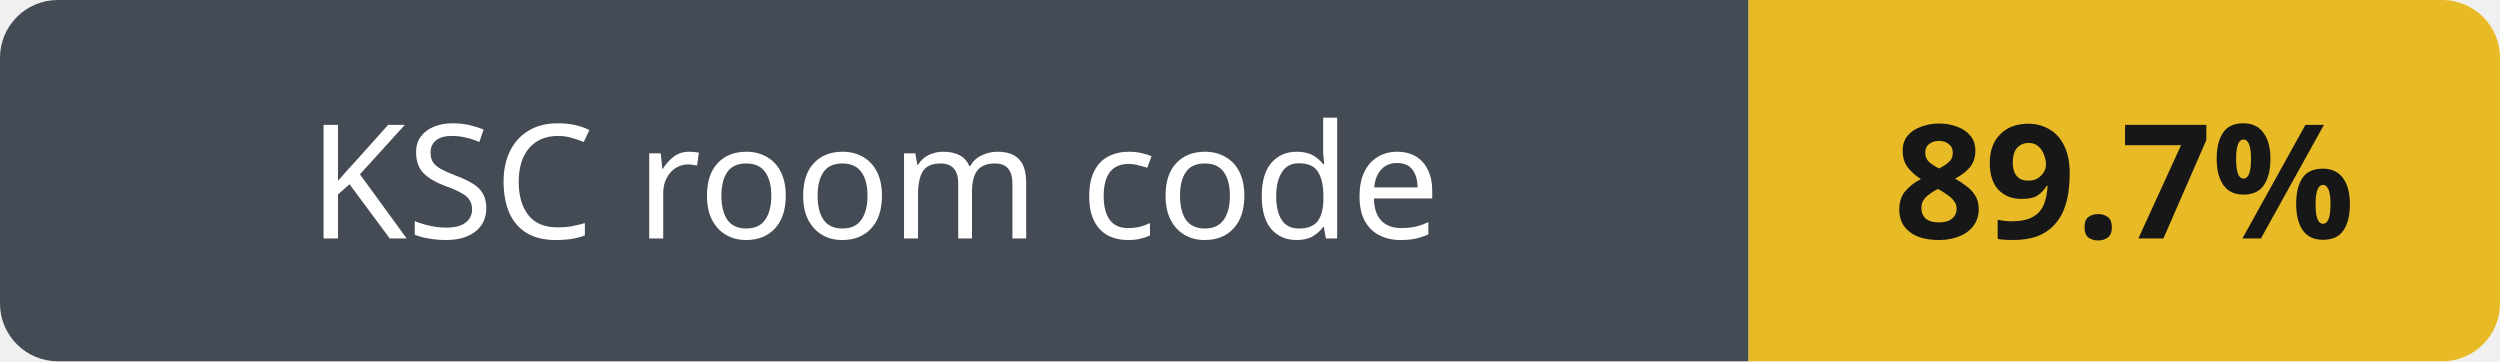
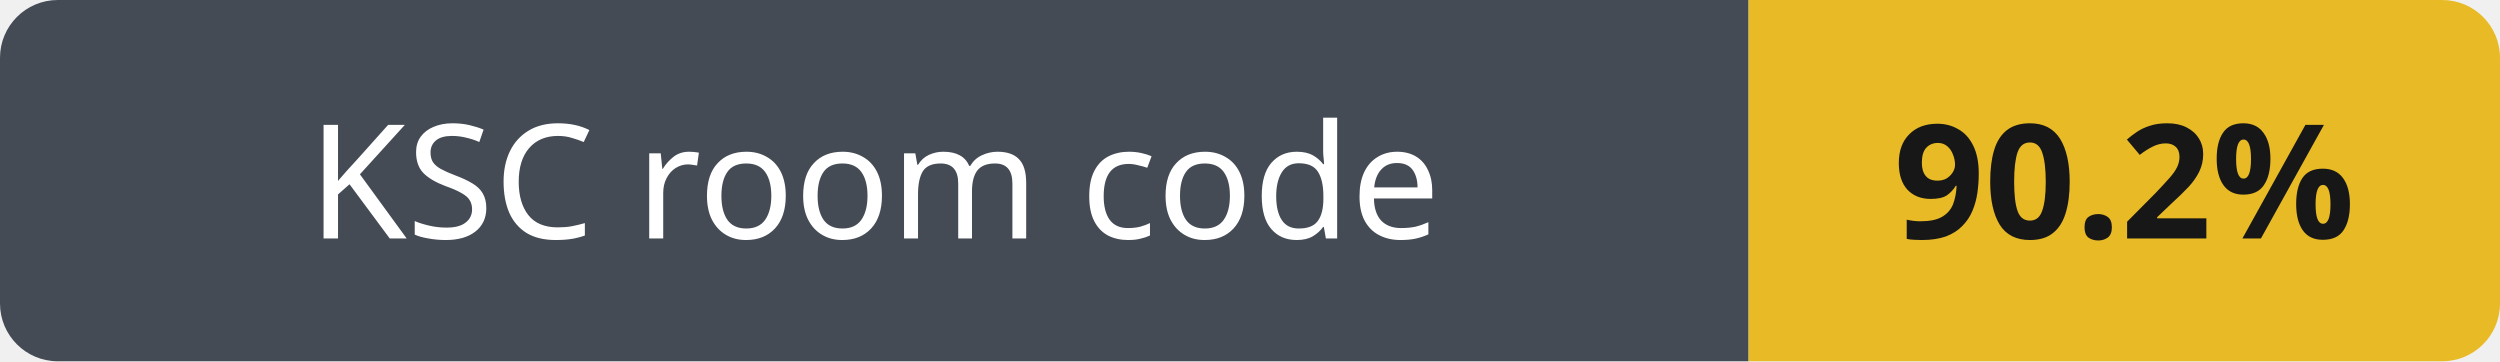
- <svg xmlns="http://www.w3.org/2000/svg" width="173" height="25" viewBox="0 0 173 25" role="img" aria-label="KSC room code 89.7%, 165 of 184 dispatch IDs with a native branch">
+ <svg xmlns="http://www.w3.org/2000/svg" width="173" height="25" viewBox="0 0 173 25" role="img" aria-label="KSC room code 90.2%, 166 of 184 dispatch IDs with a native branch">
  <clipPath id="badge">
    <rect width="173" height="25" rx="4" />
  </clipPath>
  <g clip-path="url(#badge)">
    <rect width="121" height="25" fill="#444b55" />
    <rect x="121" width="52" height="25" fill="#e8ba25" />
  </g>
  <g font-family="Verdana, sans-serif" font-size="11" text-anchor="middle">
    <text x="60.5" y="16.5" fill="#fff">KSC room code</text>
-     <text x="147" y="16.5" fill="#171717" font-weight="bold">89.7%</text>
+     <text x="147" y="16.5" fill="#171717" font-weight="bold">90.2%</text>
  </g>
</svg>
